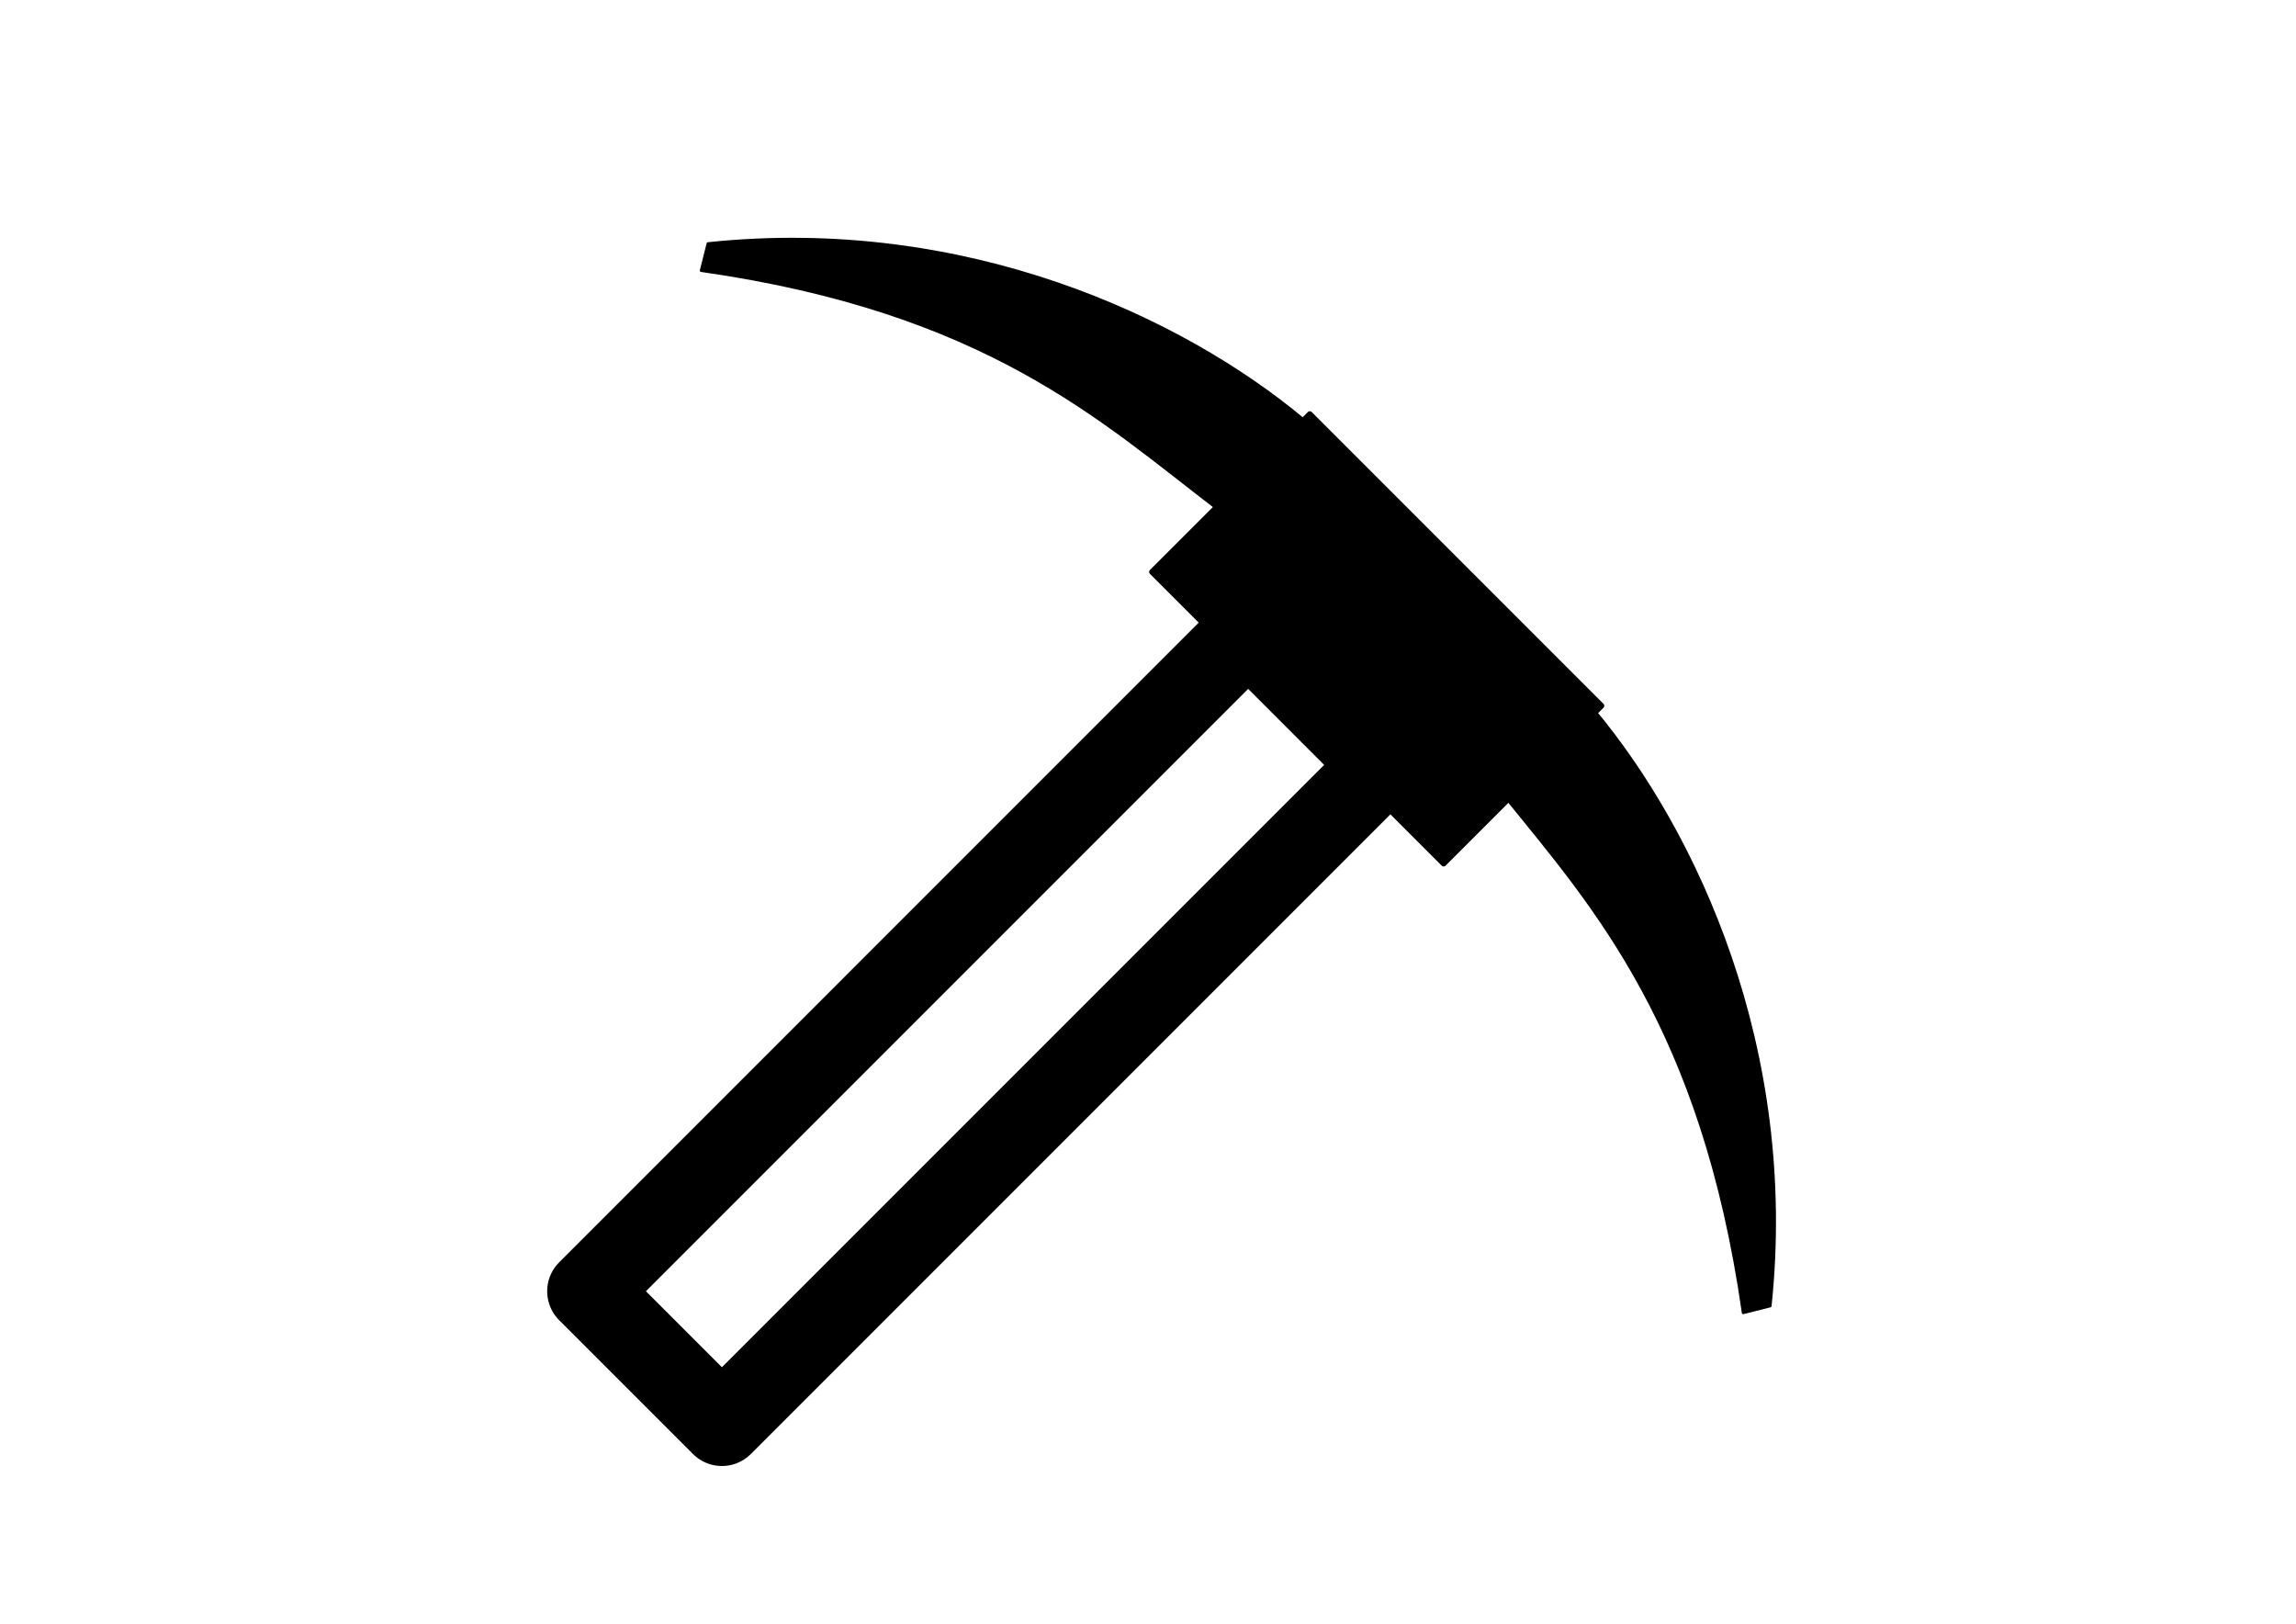
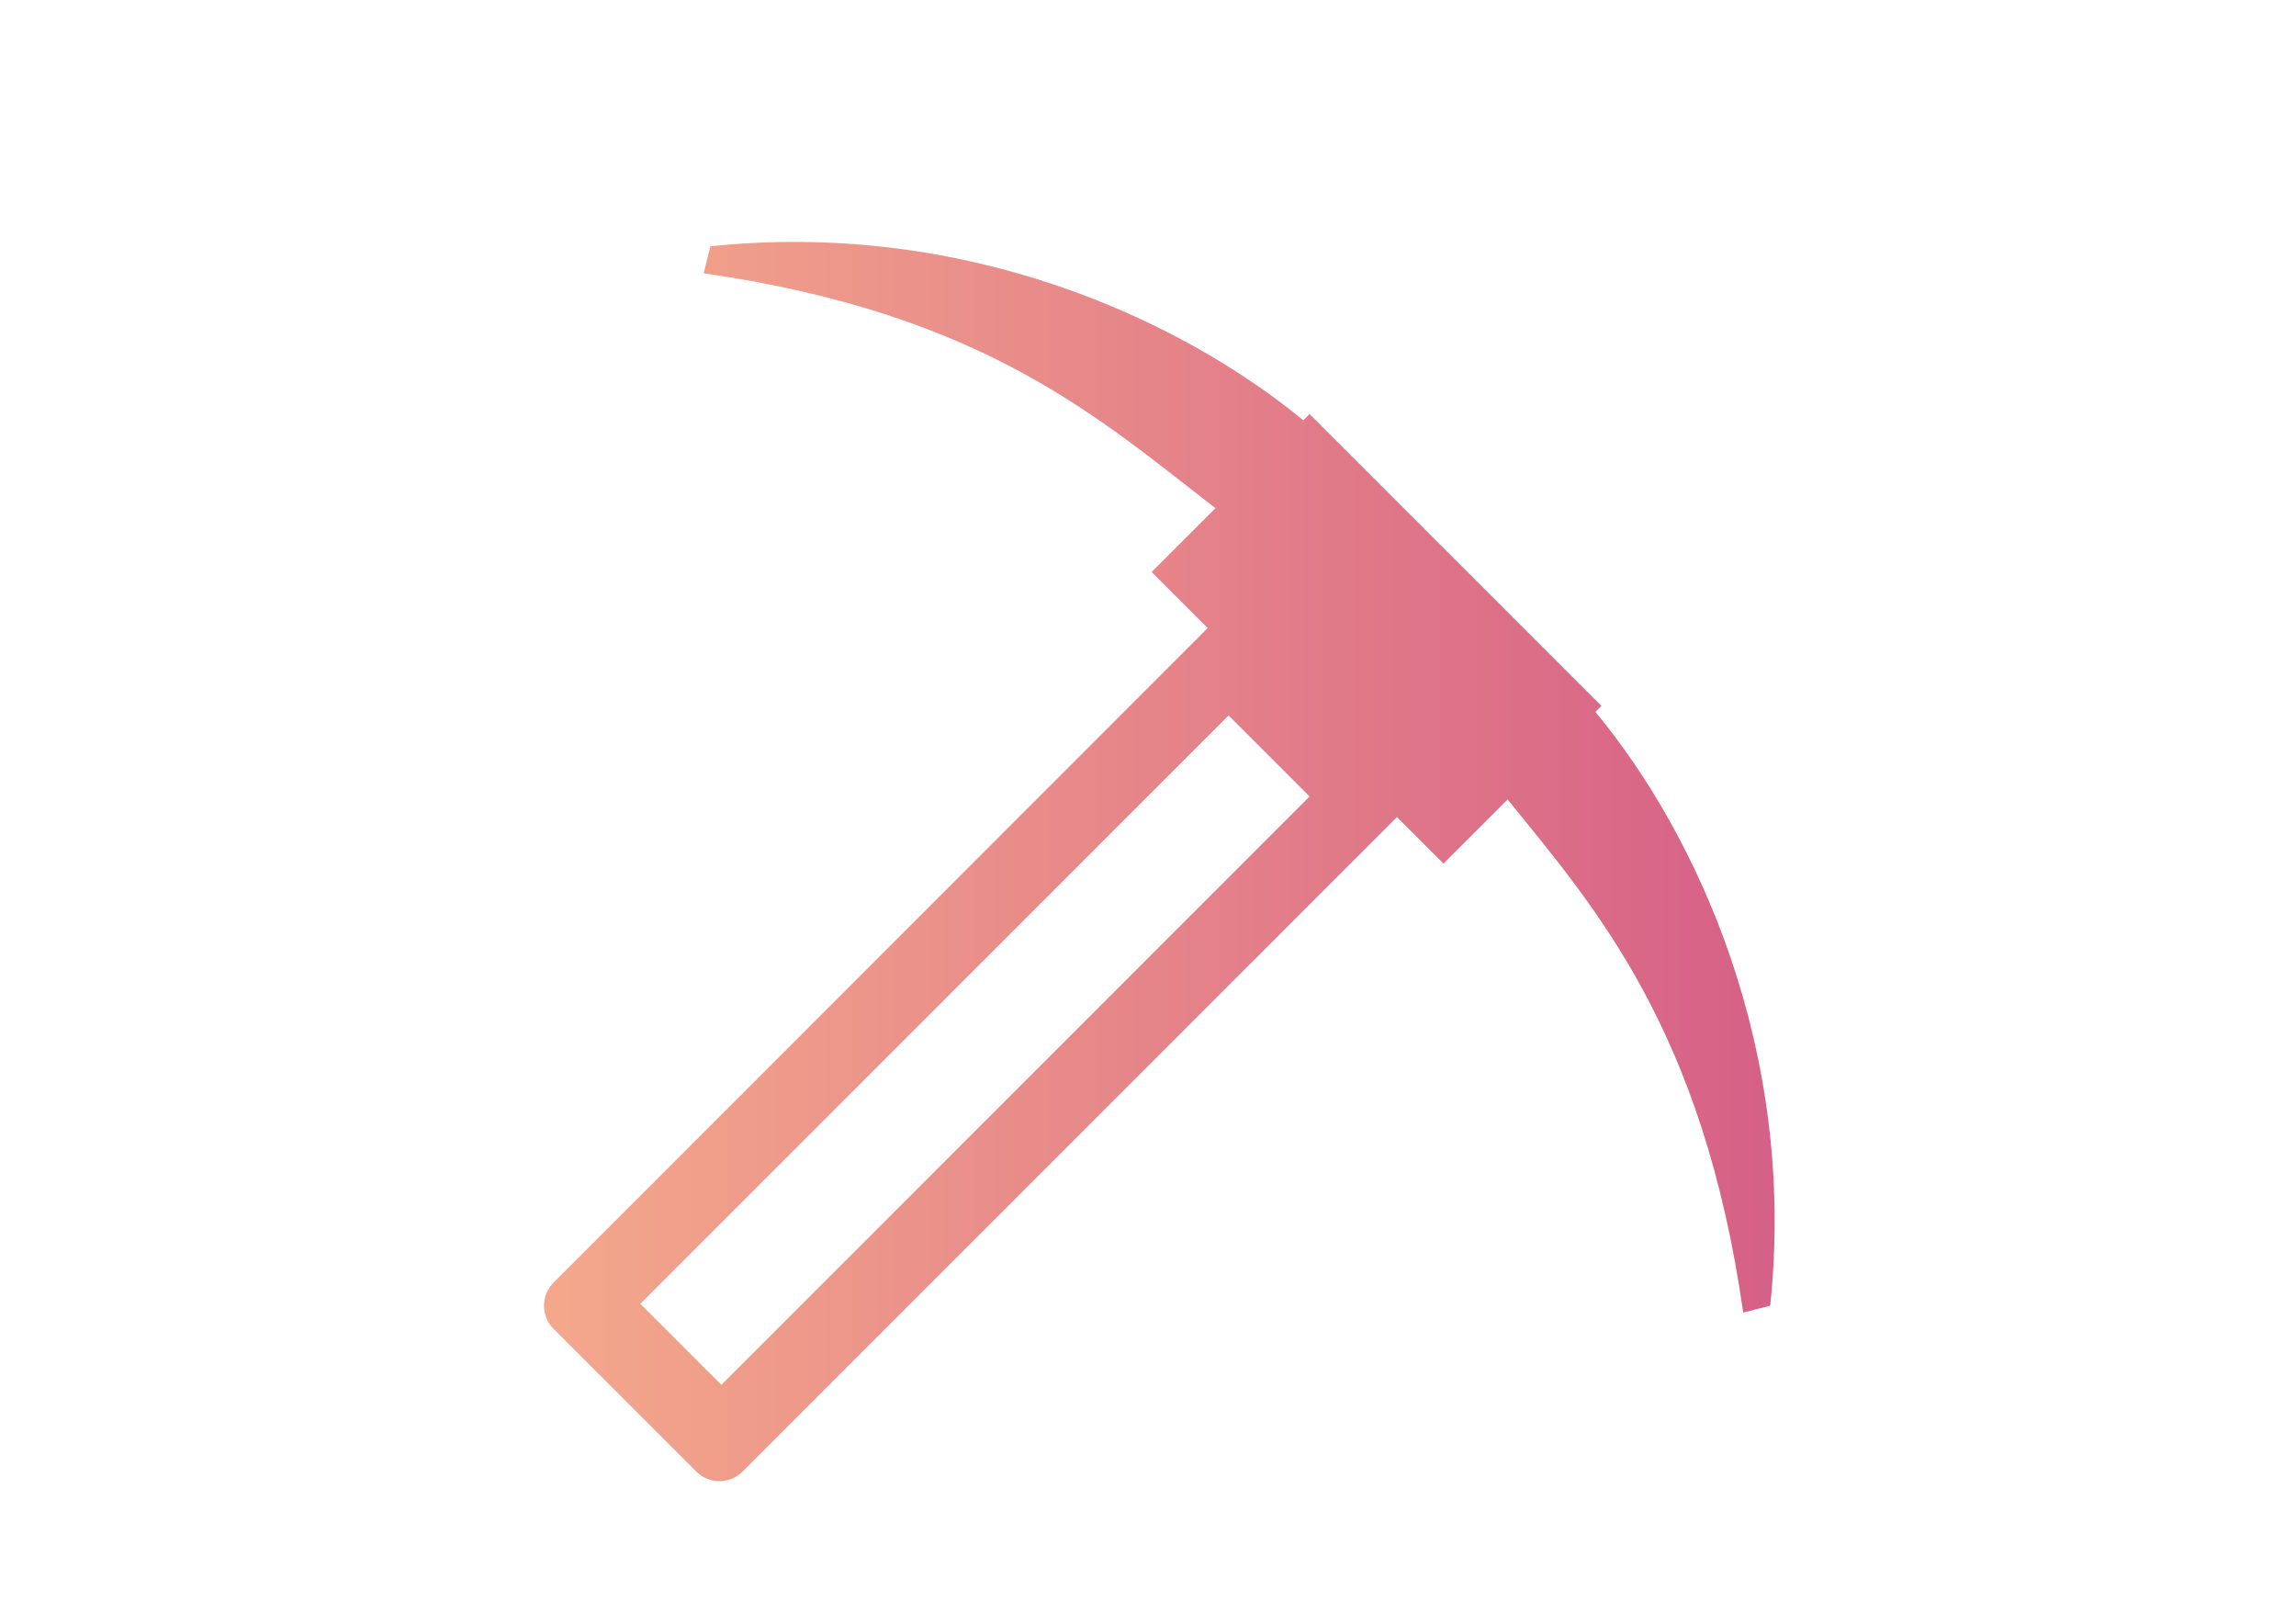
<svg xmlns="http://www.w3.org/2000/svg" version="1.1" id="Ebene_1" x="0px" y="0px" viewBox="0 0 841.9 595.3" enable-background="new 0 0 841.9 595.3" xml:space="preserve">
-   <rect x="464" y="158.6" transform="matrix(-0.7071 0.7071 -0.7071 -0.7071 1027.502 42.8013)" stroke="#000000" stroke-width="2" stroke-linecap="round" stroke-linejoin="round" stroke-miterlimit="10" width="81.9" height="151.3" />
-   <rect x="190" y="342.1" transform="matrix(-0.7071 0.7071 -0.7071 -0.7071 882.9977 387.9771)" fill="none" stroke="#000000" stroke-width="30" stroke-linecap="round" stroke-linejoin="round" stroke-miterlimit="10" width="342.3" height="69.4" />
-   <path stroke="#000000" stroke-linecap="round" stroke-linejoin="round" stroke-miterlimit="10" d="M445.7,186l32.2-32.2  c-44.6-37.2-124-74.4-218.3-64.5l-2.5,9.9C361.4,114.1,403.6,153.8,445.7,186z" />
-   <path stroke="#000000" stroke-linecap="round" stroke-linejoin="round" stroke-miterlimit="10" d="M552.4,292.7l32.2-32.2  c37.2,44.6,74.4,124,64.5,218.3l-9.9,2.5C624.3,377,584.6,332.4,552.4,292.7z" />
+   <linearGradient id="SVGID_1_" gradientUnits="userSpaceOnUse" x1="199.497" y1="315.841" x2="650.72" y2="315.841">
+     <stop offset="0" style="stop-color:#F4A88B" />
+     <stop offset="1" style="stop-color:#D66087" />
+   </linearGradient>
+   <path fill="url(#SVGID_1_)" d="M585,261l2.2-2.2l-107-107l-2.3,2.3c-44.8-36.9-123.7-73.6-217.4-63.8l-2.5,9.9  c103.5,14.8,145.9,54,187.7,86.1l-23.4,23.4l20.6,20.6c-0.1,0.1-0.2,0.1-0.3,0.2L203,470.2c-4.7,4.7-4.7,12.3,0,17l52.3,52.3  c4.7,4.7,12.3,4.7,17,0L512,299.8c0.1-0.1,0.1-0.2,0.2-0.3l17.1,17.1l23.5-23.5c32.1,39.6,71.6,84.2,86.4,188.1l9.9-2.5  C659,384.8,622.1,305.7,585,261z M264.5,507.7L234.8,478l215.7-215.7l29.7,29.7L264.5,507.7z" />
</svg>
